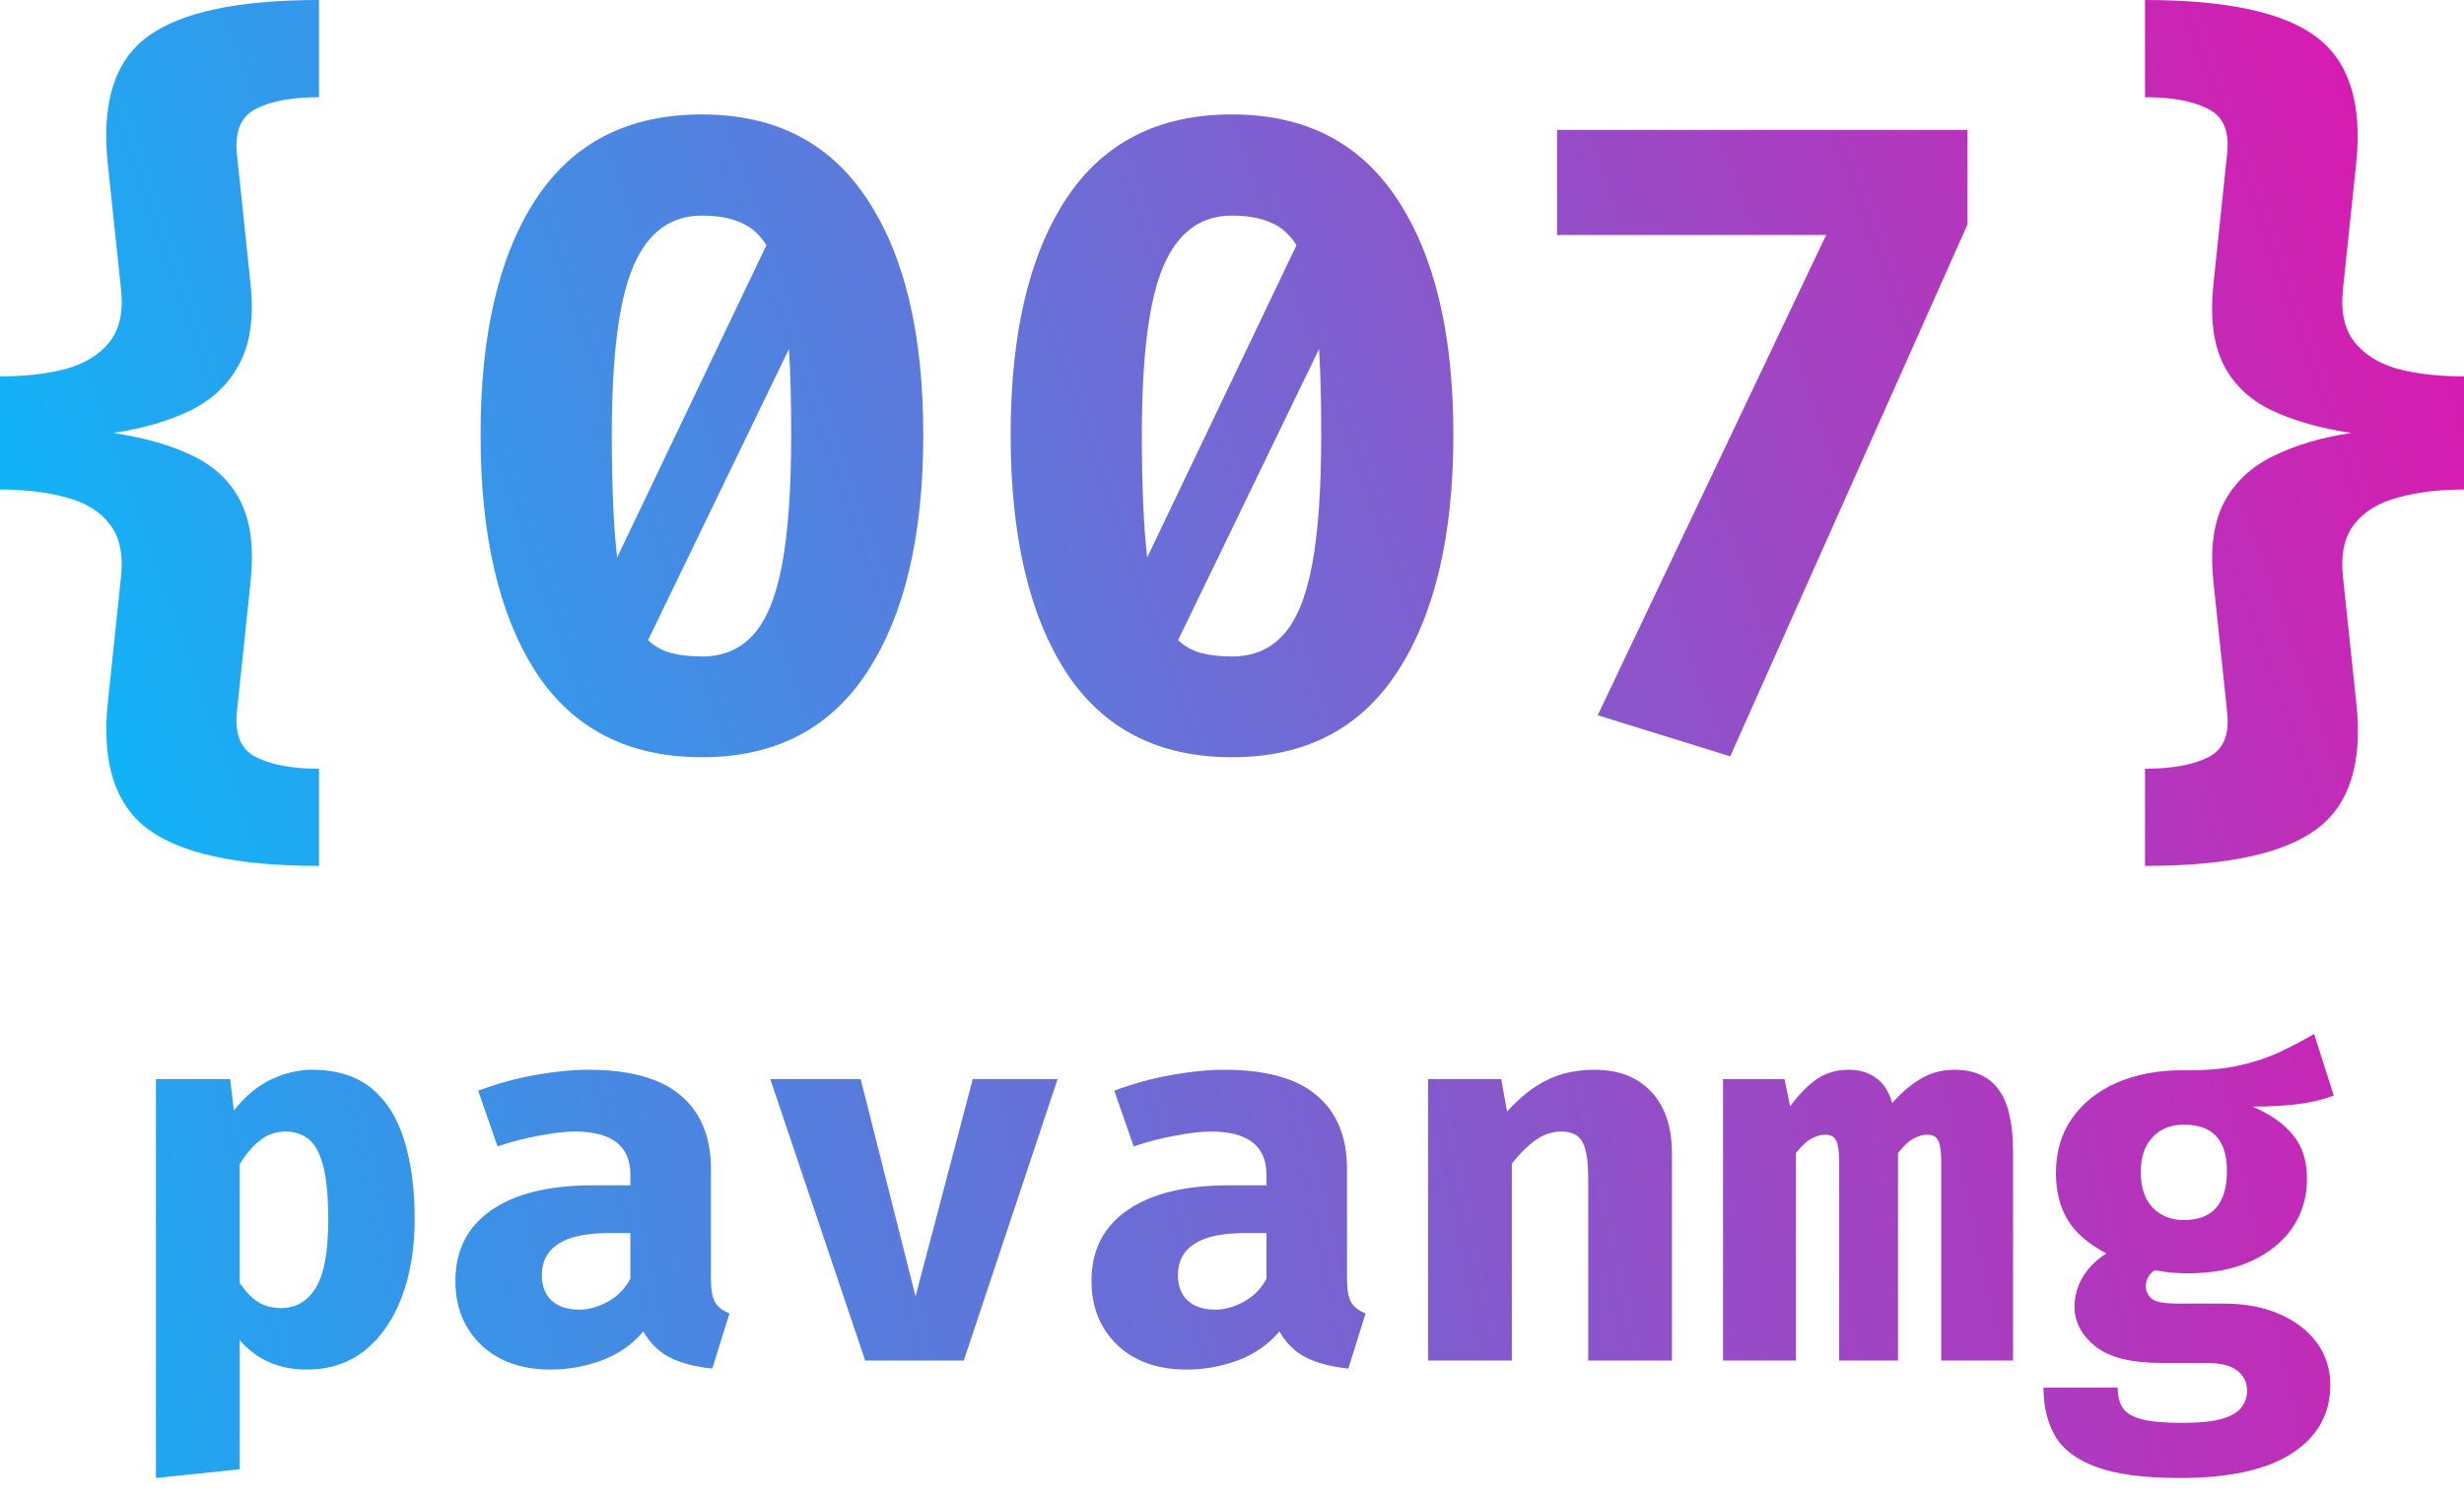
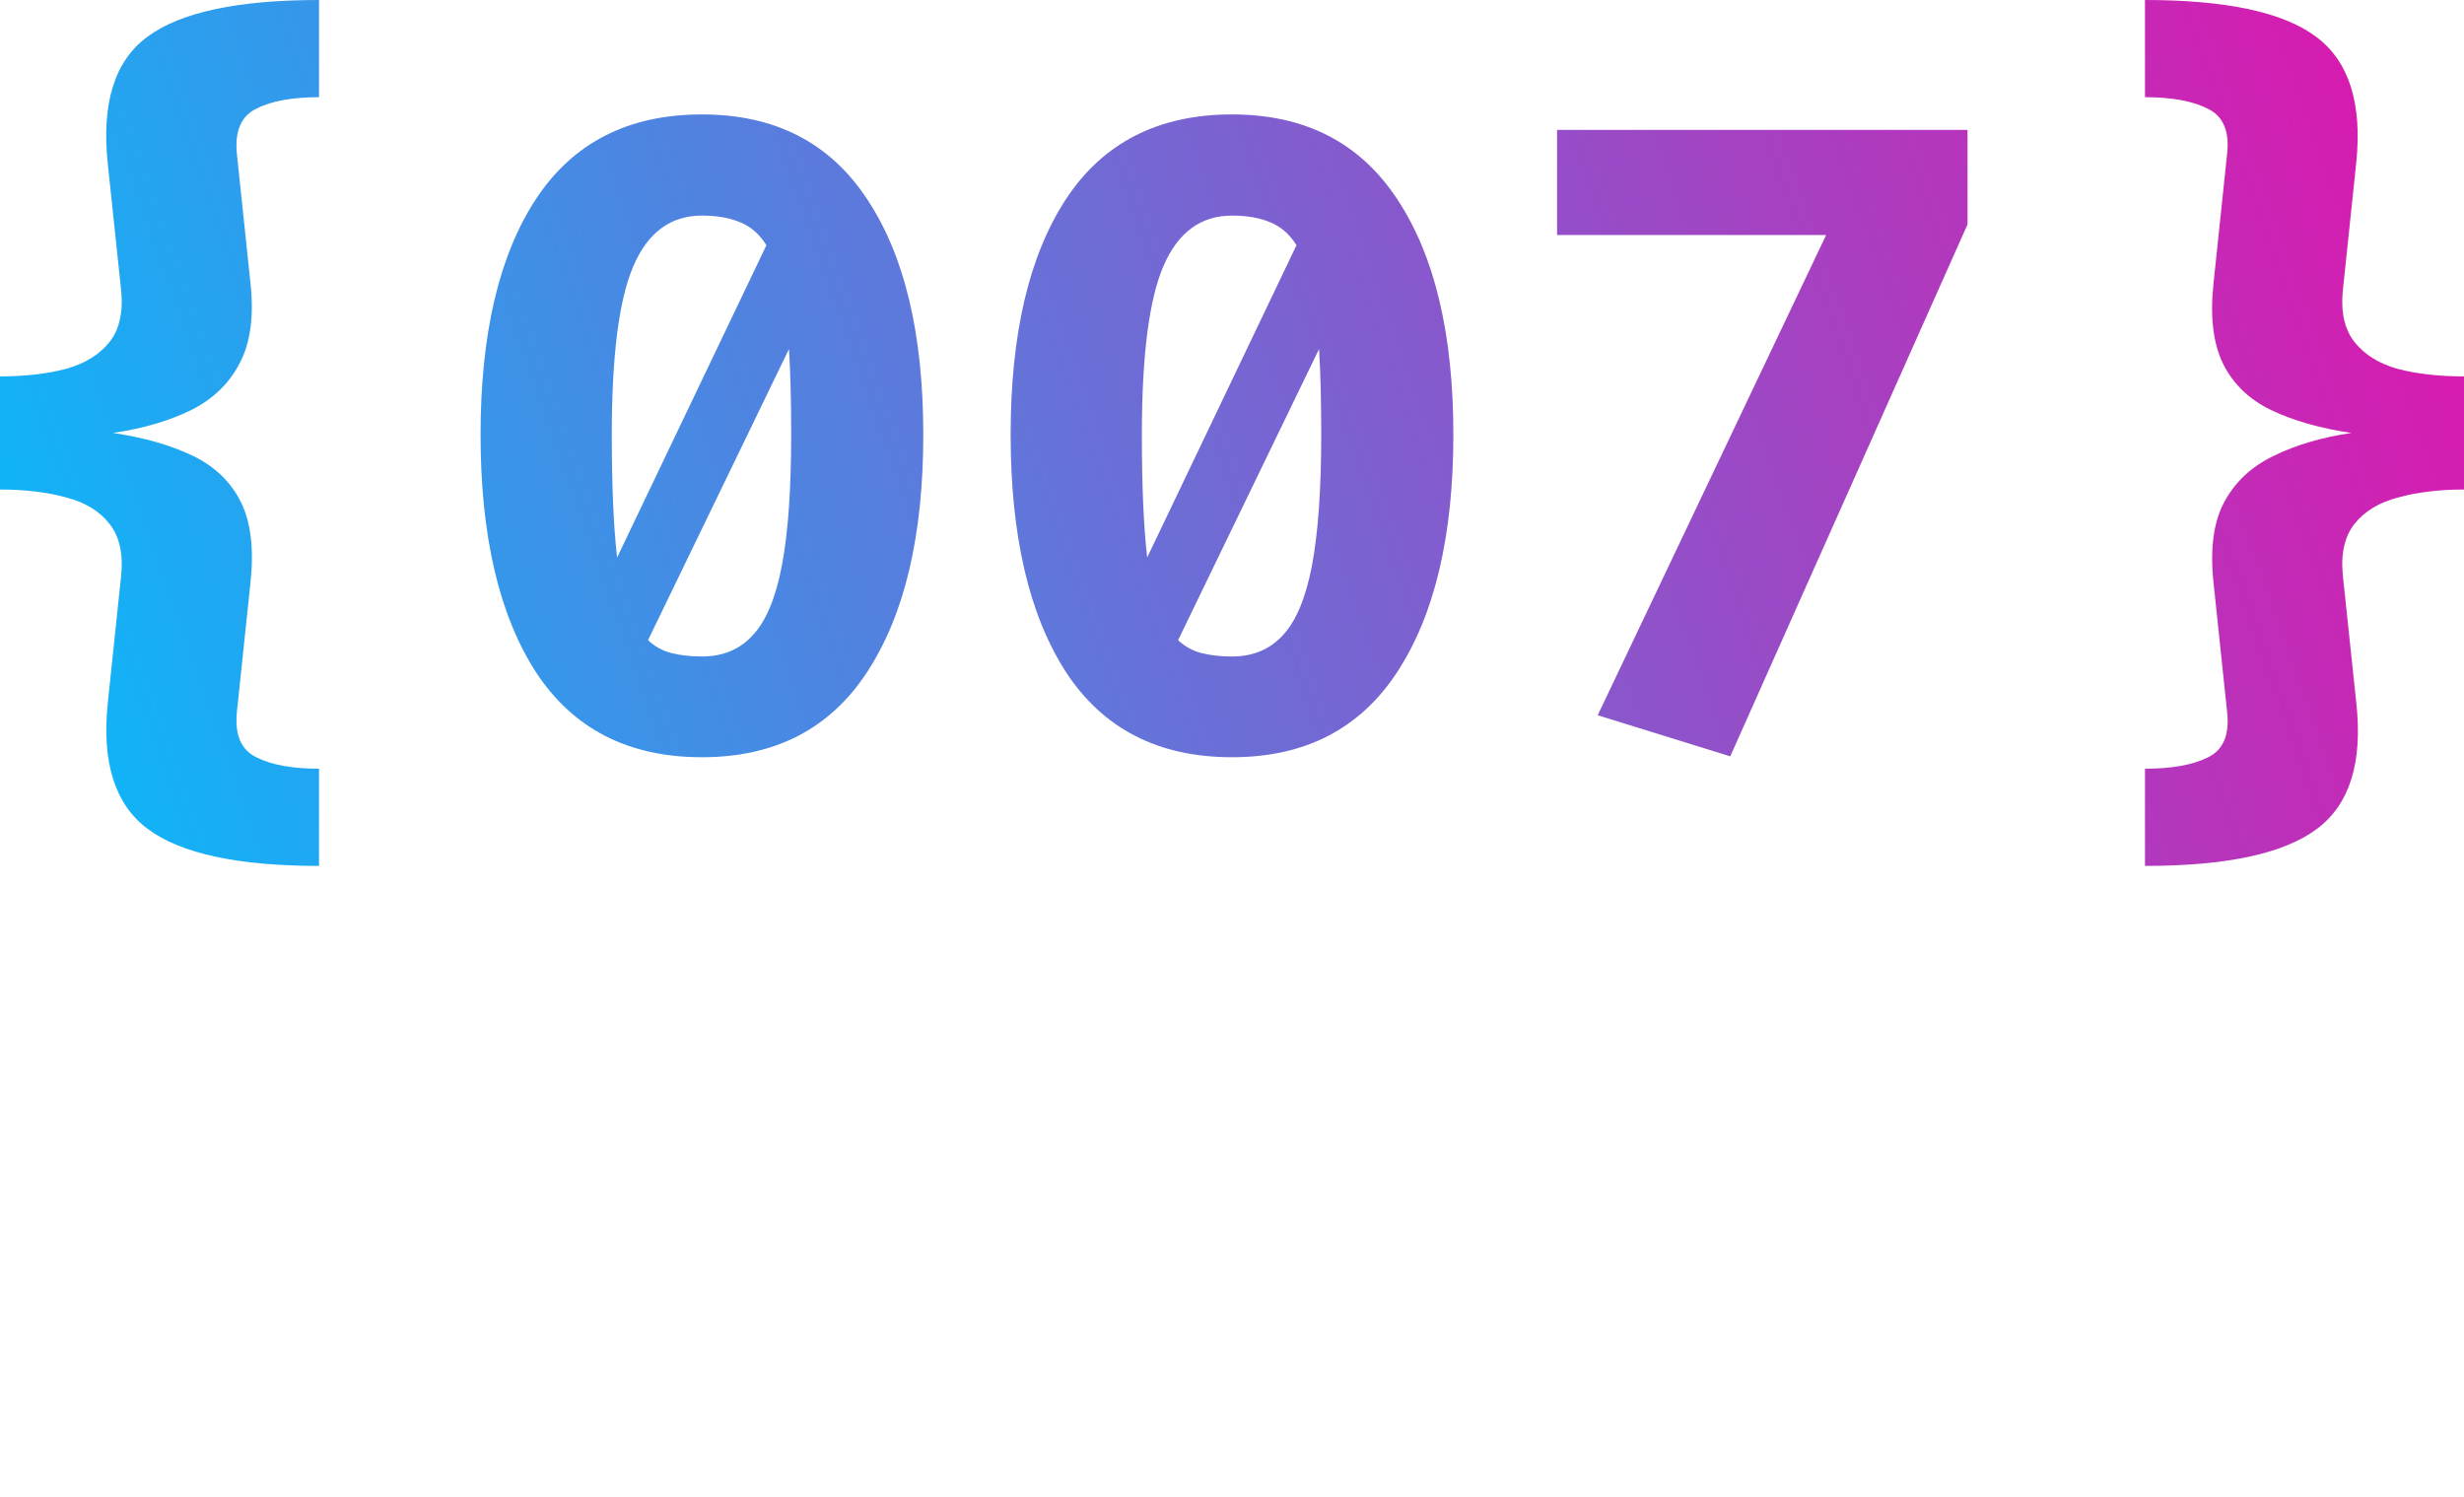
<svg xmlns="http://www.w3.org/2000/svg" width="79" height="48" viewBox="0 0 79 48" fill="none">
  <path d="M10.228 0V3.116C9.368 3.116 8.698 3.239 8.216 3.485C7.734 3.721 7.527 4.198 7.593 4.916L8.032 9.094C8.145 10.152 8.027 11.007 7.678 11.658C7.338 12.31 6.814 12.811 6.105 13.16C5.407 13.5 4.58 13.741 3.626 13.882C4.637 14.034 5.492 14.279 6.19 14.619C6.889 14.959 7.399 15.45 7.72 16.092C8.041 16.735 8.145 17.594 8.032 18.671L7.593 22.849C7.527 23.567 7.734 24.044 8.216 24.28C8.698 24.526 9.368 24.648 10.228 24.648V27.765C7.621 27.765 5.789 27.368 4.731 26.575C3.683 25.791 3.258 24.445 3.456 22.538L3.881 18.486C3.957 17.769 3.834 17.207 3.513 16.801C3.201 16.395 2.739 16.111 2.125 15.951C1.511 15.781 0.803 15.696 0 15.696V12.069C0.793 12.069 1.497 11.989 2.111 11.828C2.725 11.658 3.192 11.37 3.513 10.964C3.834 10.558 3.957 9.996 3.881 9.279L3.456 5.255C3.249 3.31 3.674 1.95 4.731 1.176C5.789 0.392 7.621 0 10.228 0Z" fill="url(#paint0_linear_3_20)" />
  <path d="M22.505 3.669C24.847 3.669 26.613 4.576 27.803 6.389C29.003 8.193 29.602 10.709 29.602 13.939C29.602 17.178 29.003 19.714 27.803 21.546C26.613 23.369 24.847 24.28 22.505 24.28C20.144 24.28 18.369 23.369 17.179 21.546C15.998 19.714 15.408 17.178 15.408 13.939C15.408 10.709 15.998 8.193 17.179 6.389C18.369 4.576 20.144 3.669 22.505 3.669ZM22.505 6.913C21.504 6.913 20.772 7.451 20.309 8.528C19.847 9.595 19.615 11.399 19.615 13.939C19.615 14.77 19.63 15.511 19.658 16.163C19.686 16.805 19.729 17.377 19.785 17.877L24.573 7.862C24.347 7.503 24.064 7.258 23.724 7.125C23.393 6.984 22.987 6.913 22.505 6.913ZM25.367 13.939C25.367 12.853 25.343 11.937 25.296 11.191L20.777 20.526C20.985 20.724 21.23 20.861 21.514 20.937C21.806 21.012 22.137 21.05 22.505 21.05C23.176 21.05 23.719 20.824 24.134 20.37C24.559 19.917 24.871 19.171 25.069 18.132C25.268 17.084 25.367 15.686 25.367 13.939Z" fill="url(#paint1_linear_3_20)" />
  <path d="M39.5 3.669C41.842 3.669 43.608 4.576 44.798 6.389C45.997 8.193 46.597 10.709 46.597 13.939C46.597 17.178 45.997 19.714 44.798 21.546C43.608 23.369 41.842 24.28 39.5 24.28C37.139 24.28 35.364 23.369 34.174 21.546C32.993 19.714 32.403 17.178 32.403 13.939C32.403 10.709 32.993 8.193 34.174 6.389C35.364 4.576 37.139 3.669 39.5 3.669ZM39.5 6.913C38.499 6.913 37.767 7.451 37.304 8.528C36.842 9.595 36.61 11.399 36.61 13.939C36.61 14.77 36.624 15.511 36.653 16.163C36.681 16.805 36.724 17.377 36.78 17.877L41.568 7.862C41.342 7.503 41.058 7.258 40.718 7.125C40.388 6.984 39.982 6.913 39.5 6.913ZM42.361 13.939C42.361 12.853 42.338 11.937 42.291 11.191L37.772 20.526C37.98 20.724 38.225 20.861 38.508 20.937C38.801 21.012 39.132 21.05 39.5 21.05C40.17 21.05 40.714 20.824 41.129 20.37C41.554 19.917 41.866 19.171 42.064 18.132C42.262 17.084 42.361 15.686 42.361 13.939Z" fill="url(#paint2_linear_3_20)" />
  <path d="M55.475 24.252L51.225 22.934L58.549 7.536H49.922V4.165H63.082V7.196L55.475 24.252Z" fill="url(#paint3_linear_3_20)" />
  <path d="M68.772 0C71.379 0 73.206 0.392 74.254 1.176C75.312 1.96 75.742 3.31 75.544 5.227L75.119 9.279C75.043 9.996 75.166 10.558 75.487 10.964C75.808 11.37 76.271 11.658 76.875 11.828C77.489 11.989 78.197 12.069 79 12.069V15.696C78.207 15.696 77.503 15.781 76.889 15.951C76.275 16.111 75.808 16.395 75.487 16.801C75.166 17.207 75.043 17.769 75.119 18.486L75.544 22.509C75.761 24.445 75.336 25.805 74.269 26.589C73.211 27.373 71.379 27.765 68.772 27.765V24.648C69.641 24.648 70.316 24.526 70.798 24.28C71.28 24.044 71.483 23.567 71.407 22.849L70.968 18.671C70.855 17.603 70.968 16.749 71.308 16.107C71.657 15.455 72.186 14.959 72.895 14.619C73.603 14.27 74.434 14.024 75.388 13.882C74.377 13.731 73.518 13.486 72.81 13.146C72.111 12.806 71.601 12.315 71.28 11.673C70.959 11.021 70.855 10.162 70.968 9.094L71.407 4.916C71.483 4.198 71.275 3.721 70.784 3.485C70.302 3.239 69.632 3.116 68.772 3.116V0Z" fill="url(#paint4_linear_3_20)" />
-   <path d="M9.997 34.301C10.784 34.301 11.419 34.497 11.901 34.888C12.382 35.279 12.734 35.831 12.955 36.545C13.181 37.259 13.295 38.106 13.295 39.087C13.295 40.016 13.159 40.846 12.887 41.577C12.615 42.302 12.221 42.874 11.705 43.294C11.19 43.707 10.563 43.914 9.827 43.914C8.948 43.914 8.235 43.6 7.685 42.971V47.11L4.999 47.391V34.599H7.379L7.498 35.61C7.866 35.14 8.269 34.806 8.705 34.607C9.141 34.403 9.572 34.301 9.997 34.301ZM9.164 36.282C8.852 36.282 8.577 36.375 8.339 36.562C8.101 36.749 7.883 37.004 7.685 37.327V41.135C7.872 41.413 8.067 41.617 8.271 41.747C8.481 41.877 8.728 41.942 9.011 41.942C9.487 41.942 9.858 41.727 10.124 41.296C10.391 40.86 10.524 40.135 10.524 39.12C10.524 38.373 10.47 37.795 10.362 37.387C10.255 36.973 10.099 36.687 9.895 36.528C9.691 36.364 9.447 36.282 9.164 36.282Z" fill="url(#paint5_linear_3_20)" />
-   <path d="M22.794 41.024C22.794 41.364 22.84 41.611 22.93 41.764C23.027 41.917 23.18 42.033 23.389 42.112L22.837 43.88C22.304 43.829 21.854 43.713 21.485 43.532C21.123 43.345 20.837 43.064 20.627 42.69C20.282 43.104 19.84 43.413 19.301 43.617C18.763 43.815 18.213 43.914 17.652 43.914C16.723 43.914 15.981 43.651 15.425 43.124C14.876 42.591 14.601 41.908 14.601 41.075C14.601 40.095 14.983 39.339 15.748 38.806C16.519 38.273 17.601 38.007 18.995 38.007H20.211V37.667C20.211 36.743 19.616 36.282 18.426 36.282C18.137 36.282 17.766 36.324 17.312 36.409C16.859 36.489 16.406 36.605 15.952 36.758L15.332 34.973C15.916 34.752 16.522 34.585 17.151 34.471C17.785 34.358 18.352 34.301 18.851 34.301C20.194 34.301 21.185 34.576 21.826 35.126C22.471 35.67 22.794 36.457 22.794 37.489V41.024ZM18.579 41.993C18.868 41.993 19.171 41.908 19.488 41.738C19.805 41.563 20.046 41.316 20.211 40.999V39.537H19.548C18.8 39.537 18.25 39.653 17.899 39.885C17.547 40.112 17.372 40.446 17.372 40.888C17.372 41.234 17.477 41.506 17.686 41.704C17.902 41.897 18.199 41.993 18.579 41.993Z" fill="url(#paint6_linear_3_20)" />
-   <path d="M33.909 34.599L30.901 43.625H27.739L24.696 34.599H27.594L29.354 41.568L31.189 34.599H33.909Z" fill="url(#paint7_linear_3_20)" />
-   <path d="M43.188 41.024C43.188 41.364 43.233 41.611 43.324 41.764C43.42 41.917 43.574 42.033 43.783 42.112L43.231 43.88C42.698 43.829 42.248 43.713 41.879 43.532C41.517 43.345 41.23 43.064 41.021 42.69C40.675 43.104 40.233 43.413 39.695 43.617C39.157 43.815 38.607 43.914 38.046 43.914C37.117 43.914 36.374 43.651 35.819 43.124C35.27 42.591 34.995 41.908 34.995 41.075C34.995 40.095 35.377 39.339 36.142 38.806C36.913 38.273 37.995 38.007 39.389 38.007H40.604V37.667C40.604 36.743 40.009 36.282 38.819 36.282C38.531 36.282 38.159 36.324 37.706 36.409C37.253 36.489 36.799 36.605 36.346 36.758L35.726 34.973C36.309 34.752 36.916 34.585 37.544 34.471C38.179 34.358 38.746 34.301 39.244 34.301C40.587 34.301 41.579 34.576 42.219 35.126C42.865 35.67 43.188 36.457 43.188 37.489V41.024ZM38.972 41.993C39.261 41.993 39.565 41.908 39.882 41.738C40.199 41.563 40.44 41.316 40.604 40.999V39.537H39.941C39.193 39.537 38.644 39.653 38.292 39.885C37.941 40.112 37.766 40.446 37.766 40.888C37.766 41.234 37.87 41.506 38.08 41.704C38.295 41.897 38.593 41.993 38.972 41.993Z" fill="url(#paint8_linear_3_20)" />
-   <path d="M45.786 43.625V34.599H48.132L48.319 35.644C48.722 35.191 49.147 34.854 49.594 34.633C50.042 34.412 50.552 34.301 51.124 34.301C51.895 34.301 52.501 34.536 52.943 35.007C53.385 35.477 53.606 36.14 53.606 36.996V43.625H50.92V37.769C50.92 37.214 50.858 36.828 50.733 36.613C50.614 36.392 50.388 36.282 50.053 36.282C49.77 36.282 49.498 36.372 49.237 36.554C48.982 36.735 48.727 36.987 48.472 37.31V43.625H45.786Z" fill="url(#paint9_linear_3_20)" />
-   <path d="M62.656 34.301C63.296 34.301 63.769 34.511 64.075 34.93C64.386 35.344 64.542 36.015 64.542 36.945V43.625H62.239V37.251C62.239 36.933 62.208 36.709 62.145 36.579C62.089 36.449 61.97 36.384 61.788 36.384C61.647 36.384 61.499 36.426 61.346 36.511C61.199 36.59 61.035 36.743 60.854 36.97V43.625H58.967V37.251C58.967 36.933 58.935 36.709 58.873 36.579C58.816 36.449 58.697 36.384 58.516 36.384C58.375 36.384 58.227 36.426 58.074 36.511C57.927 36.59 57.763 36.743 57.581 36.97V43.625H55.244V34.599H57.216L57.394 35.474C57.678 35.089 57.964 34.797 58.253 34.599C58.542 34.401 58.885 34.301 59.281 34.301C59.621 34.301 59.91 34.389 60.148 34.565C60.392 34.735 60.565 35.004 60.667 35.372C60.939 35.055 61.239 34.797 61.568 34.599C61.896 34.401 62.259 34.301 62.656 34.301Z" fill="url(#paint10_linear_3_20)" />
-   <path d="M74.195 33.154L74.824 35.126C74.507 35.25 74.136 35.341 73.711 35.398C73.286 35.454 72.79 35.483 72.223 35.483C72.79 35.726 73.221 36.029 73.515 36.392C73.816 36.749 73.966 37.219 73.966 37.803C73.966 38.387 73.81 38.908 73.498 39.367C73.187 39.82 72.745 40.177 72.172 40.438C71.6 40.699 70.923 40.829 70.141 40.829C69.767 40.829 69.418 40.795 69.096 40.727C68.999 40.778 68.926 40.852 68.875 40.948C68.824 41.044 68.798 41.143 68.798 41.245C68.798 41.387 68.855 41.514 68.968 41.628C69.087 41.741 69.362 41.798 69.793 41.798H71.271C71.974 41.798 72.58 41.911 73.09 42.138C73.606 42.364 74.005 42.673 74.289 43.064C74.572 43.455 74.714 43.903 74.714 44.407C74.714 45.331 74.309 46.059 73.498 46.592C72.688 47.124 71.484 47.391 69.886 47.391C68.73 47.391 67.835 47.272 67.2 47.033C66.571 46.801 66.132 46.467 65.883 46.031C65.639 45.6 65.517 45.087 65.517 44.492H67.897C67.897 44.753 67.948 44.965 68.05 45.13C68.158 45.3 68.359 45.424 68.654 45.504C68.954 45.583 69.387 45.623 69.954 45.623C70.526 45.623 70.963 45.577 71.263 45.487C71.563 45.396 71.767 45.271 71.875 45.113C71.988 44.96 72.045 44.787 72.045 44.594C72.045 44.328 71.94 44.112 71.73 43.948C71.521 43.784 71.189 43.702 70.736 43.702H69.299C68.325 43.702 67.617 43.523 67.175 43.166C66.733 42.804 66.512 42.381 66.512 41.9C66.512 41.566 66.6 41.248 66.775 40.948C66.957 40.648 67.209 40.395 67.532 40.191C66.954 39.885 66.54 39.526 66.291 39.112C66.041 38.693 65.917 38.191 65.917 37.608C65.917 36.928 66.09 36.344 66.435 35.857C66.781 35.364 67.257 34.984 67.863 34.718C68.475 34.452 69.172 34.318 69.954 34.318C70.628 34.33 71.215 34.284 71.713 34.182C72.212 34.075 72.66 33.93 73.056 33.749C73.453 33.562 73.833 33.364 74.195 33.154ZM70.022 36.061C69.597 36.061 69.26 36.197 69.011 36.469C68.761 36.735 68.637 37.103 68.637 37.574C68.637 38.072 68.764 38.455 69.019 38.721C69.274 38.987 69.608 39.12 70.022 39.12C70.94 39.12 71.399 38.593 71.399 37.54C71.399 36.554 70.94 36.061 70.022 36.061Z" fill="url(#paint11_linear_3_20)" />
  <defs>
    <linearGradient id="paint0_linear_3_20" x1="-1.67" y1="29.902" x2="81.401" y2="0.497" gradientUnits="userSpaceOnUse">
      <stop stop-color="#00C0FD" />
      <stop offset="1" stop-color="#E70FAA" />
    </linearGradient>
    <linearGradient id="paint1_linear_3_20" x1="-1.67" y1="29.902" x2="81.401" y2="0.497" gradientUnits="userSpaceOnUse">
      <stop stop-color="#00C0FD" />
      <stop offset="1" stop-color="#E70FAA" />
    </linearGradient>
    <linearGradient id="paint2_linear_3_20" x1="-1.67" y1="29.902" x2="81.401" y2="0.497" gradientUnits="userSpaceOnUse">
      <stop stop-color="#00C0FD" />
      <stop offset="1" stop-color="#E70FAA" />
    </linearGradient>
    <linearGradient id="paint3_linear_3_20" x1="-1.67" y1="29.902" x2="81.401" y2="0.497" gradientUnits="userSpaceOnUse">
      <stop stop-color="#00C0FD" />
      <stop offset="1" stop-color="#E70FAA" />
    </linearGradient>
    <linearGradient id="paint4_linear_3_20" x1="-1.67" y1="29.902" x2="81.401" y2="0.497" gradientUnits="userSpaceOnUse">
      <stop stop-color="#00C0FD" />
      <stop offset="1" stop-color="#E70FAA" />
    </linearGradient>
    <linearGradient id="paint5_linear_3_20" x1="-0.199" y1="48.281" x2="76.255" y2="32.108" gradientUnits="userSpaceOnUse">
      <stop stop-color="#13B0F5" />
      <stop offset="1" stop-color="#CA24B4" />
    </linearGradient>
    <linearGradient id="paint6_linear_3_20" x1="-0.199" y1="48.281" x2="76.255" y2="32.108" gradientUnits="userSpaceOnUse">
      <stop stop-color="#13B0F5" />
      <stop offset="1" stop-color="#CA24B4" />
    </linearGradient>
    <linearGradient id="paint7_linear_3_20" x1="-0.199" y1="48.281" x2="76.255" y2="32.108" gradientUnits="userSpaceOnUse">
      <stop stop-color="#13B0F5" />
      <stop offset="1" stop-color="#CA24B4" />
    </linearGradient>
    <linearGradient id="paint8_linear_3_20" x1="-0.199" y1="48.281" x2="76.255" y2="32.108" gradientUnits="userSpaceOnUse">
      <stop stop-color="#13B0F5" />
      <stop offset="1" stop-color="#CA24B4" />
    </linearGradient>
    <linearGradient id="paint9_linear_3_20" x1="-0.199" y1="48.281" x2="76.255" y2="32.108" gradientUnits="userSpaceOnUse">
      <stop stop-color="#13B0F5" />
      <stop offset="1" stop-color="#CA24B4" />
    </linearGradient>
    <linearGradient id="paint10_linear_3_20" x1="-0.199" y1="48.281" x2="76.255" y2="32.108" gradientUnits="userSpaceOnUse">
      <stop stop-color="#13B0F5" />
      <stop offset="1" stop-color="#CA24B4" />
    </linearGradient>
    <linearGradient id="paint11_linear_3_20" x1="-0.199" y1="48.281" x2="76.255" y2="32.108" gradientUnits="userSpaceOnUse">
      <stop stop-color="#13B0F5" />
      <stop offset="1" stop-color="#CA24B4" />
    </linearGradient>
  </defs>
</svg>
